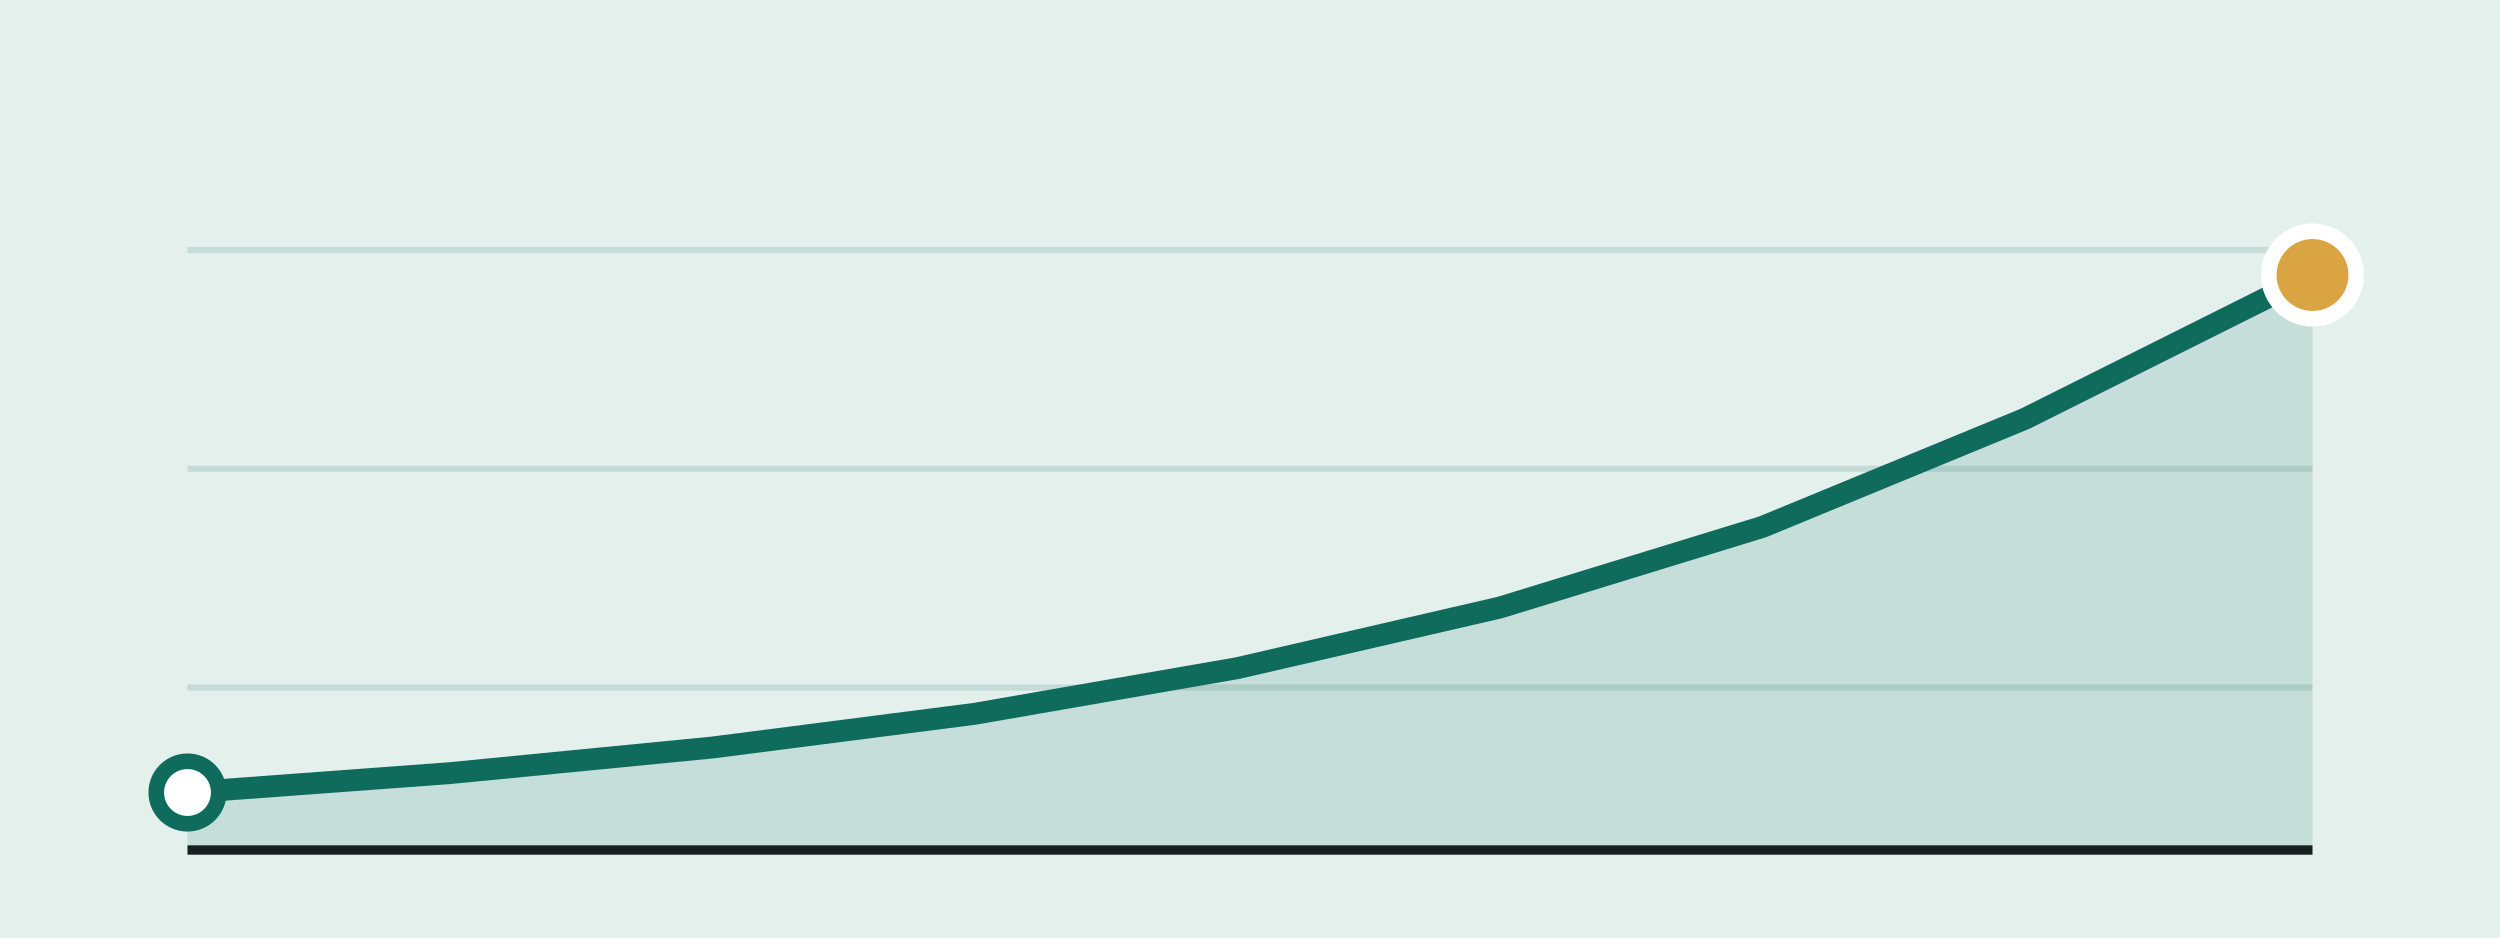
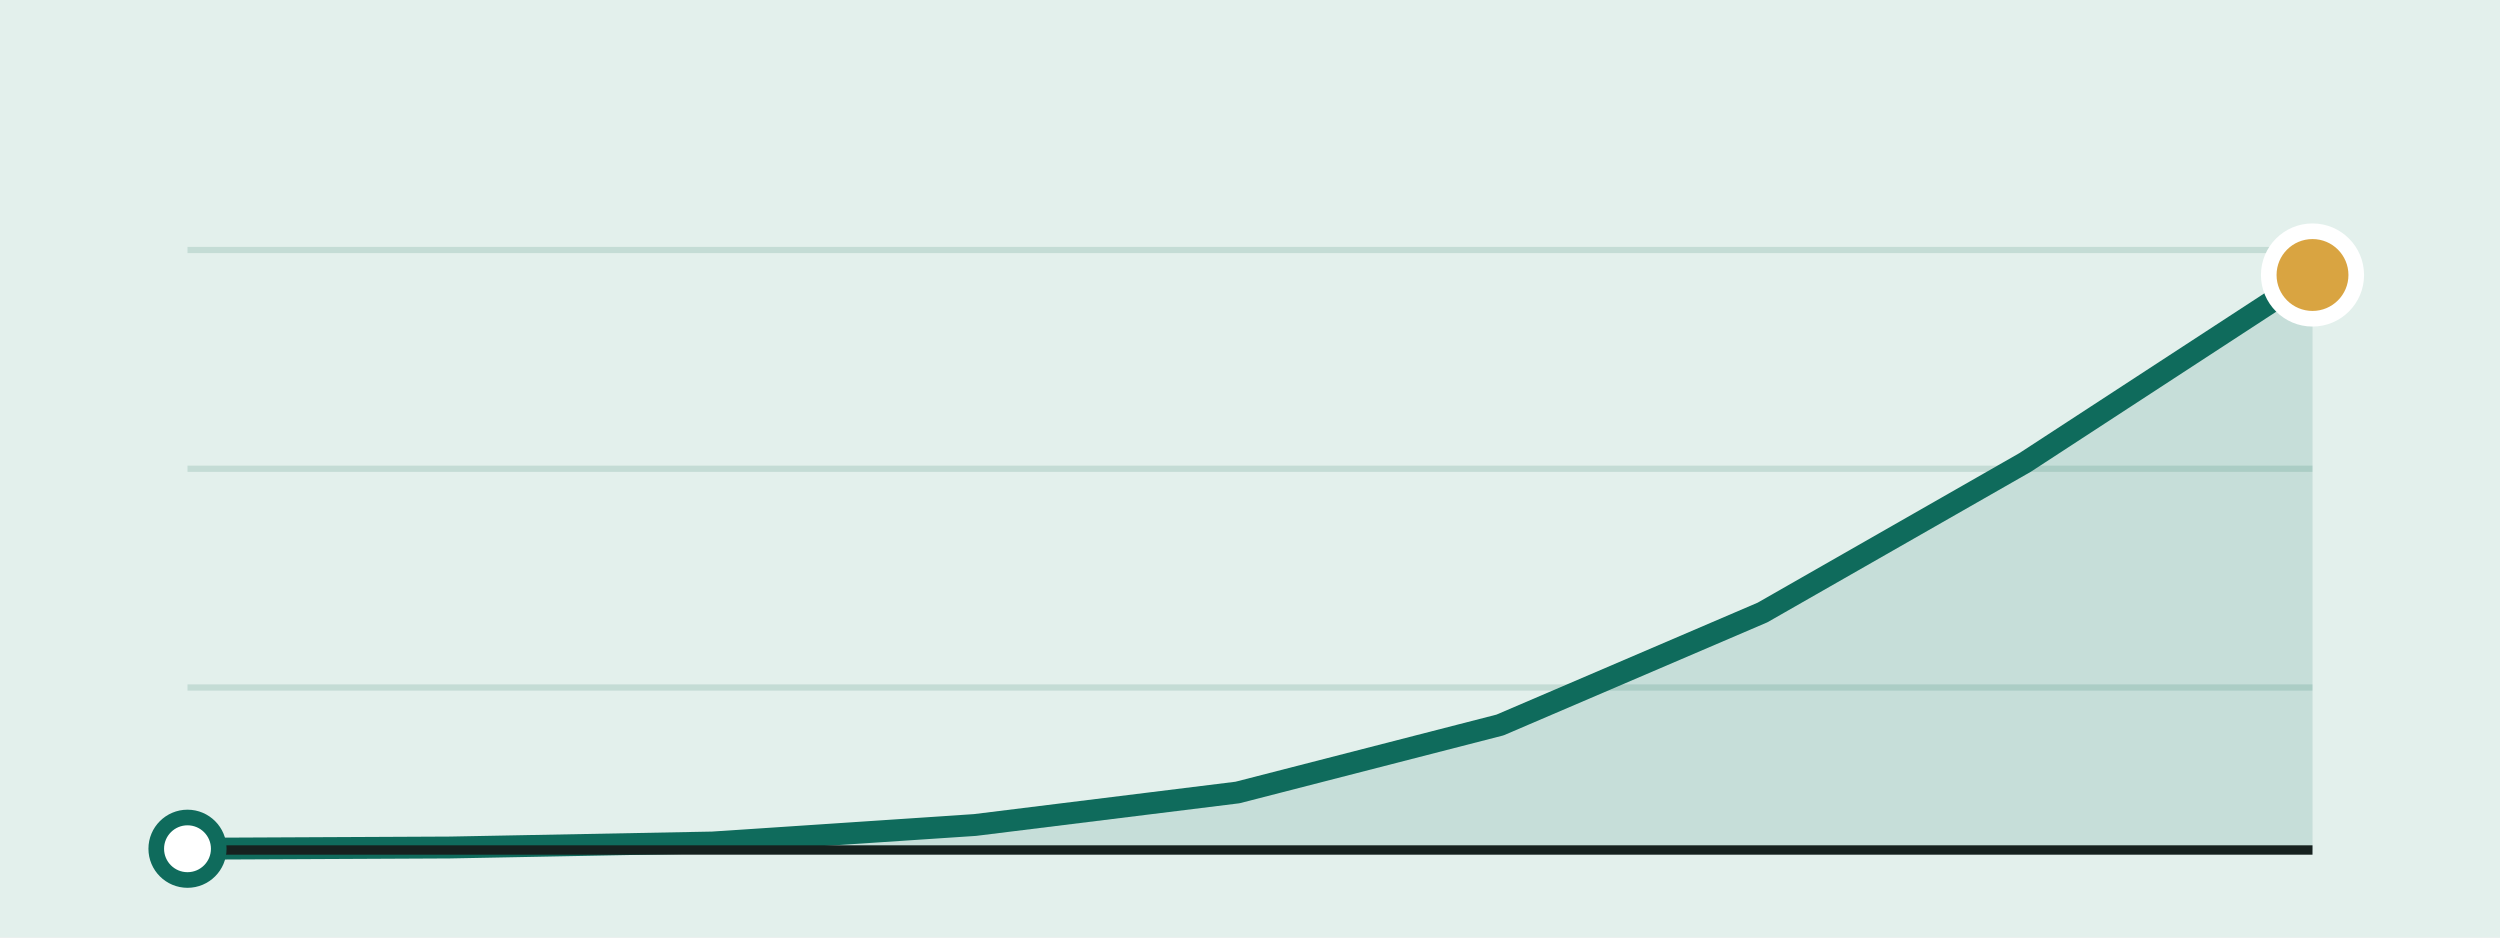
- <svg xmlns="http://www.w3.org/2000/svg" viewBox="0 0 400 150" width="400" height="150" role="img" aria-label="Line chart of website visits rising about tenfold">
+ <svg xmlns="http://www.w3.org/2000/svg" viewBox="0 0 400 150" width="400" height="150" role="img" aria-label="Line chart of website visits rising from almost zero to around 1,000 a month">
  <rect width="400" height="150" fill="#e3f0ec" />
  <g stroke="#c4dcd5" stroke-width="1">
    <path d="M30 40H370M30 75H370M30 110H370" />
  </g>
-   <path d="M30 126.8L72 123.7 114 119.6 156 114.2 198 106.9 240 97.2 282 84.3 324 67.0 370 44.0V136H30Z" fill="#0f6b5c" opacity=".14" />
-   <path d="M30 126.8L72 123.7 114 119.6 156 114.2 198 106.9 240 97.2 282 84.3 324 67.0 370 44.0" fill="none" stroke="#0f6b5c" stroke-width="3.5" stroke-linejoin="round" stroke-linecap="round" />
+   <path d="M30 135.8L72 135.6 114 134.8 156 132 198 126.8 240 116 282 98 324 74 370 44V136H30Z" fill="#0f6b5c" opacity=".14" />
+   <path d="M30 135.8L72 135.6 114 134.8 156 132 198 126.8 240 116 282 98 324 74 370 44" fill="none" stroke="#0f6b5c" stroke-width="3.5" stroke-linejoin="round" stroke-linecap="round" />
  <path d="M30 136H370" stroke="#16211f" stroke-width="1.5" />
-   <circle cx="30" cy="126.8" r="5" fill="#fff" stroke="#0f6b5c" stroke-width="2.5" />
+   <circle cx="30" cy="135.8" r="5" fill="#fff" stroke="#0f6b5c" stroke-width="2.5" />
  <circle cx="370" cy="44" r="7" fill="#d9a441" stroke="#fff" stroke-width="2.5" />
</svg>
